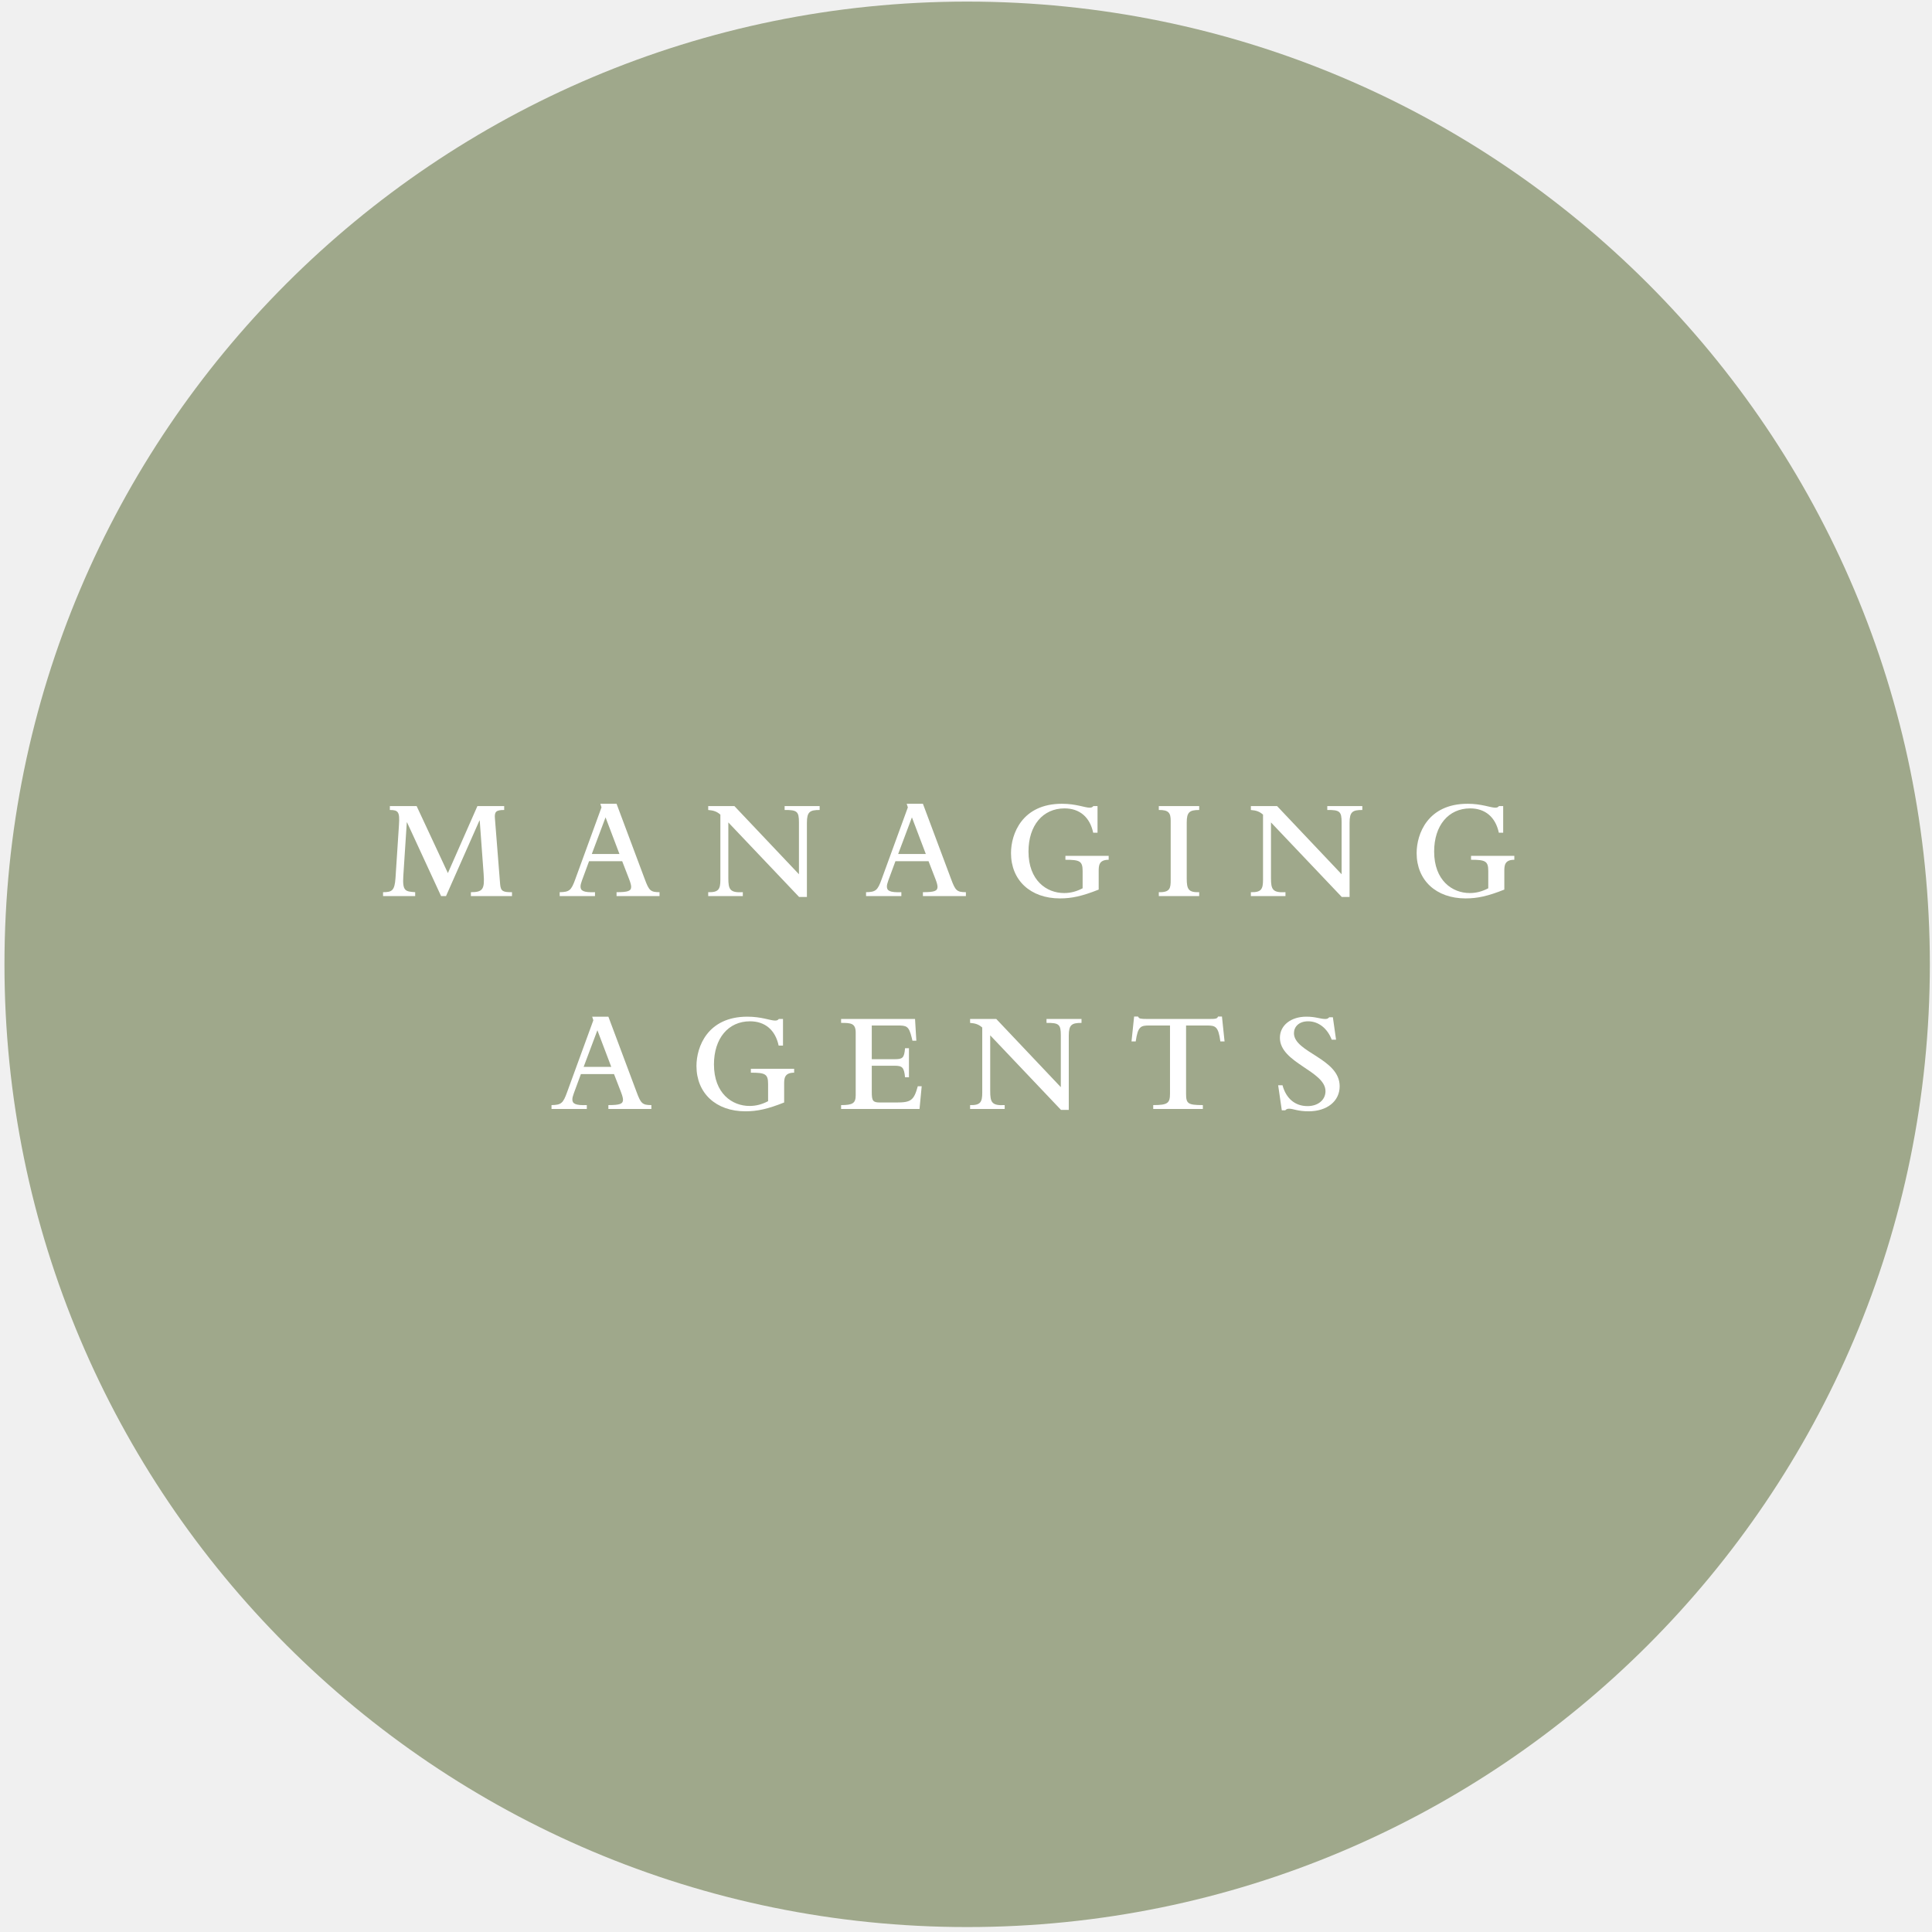
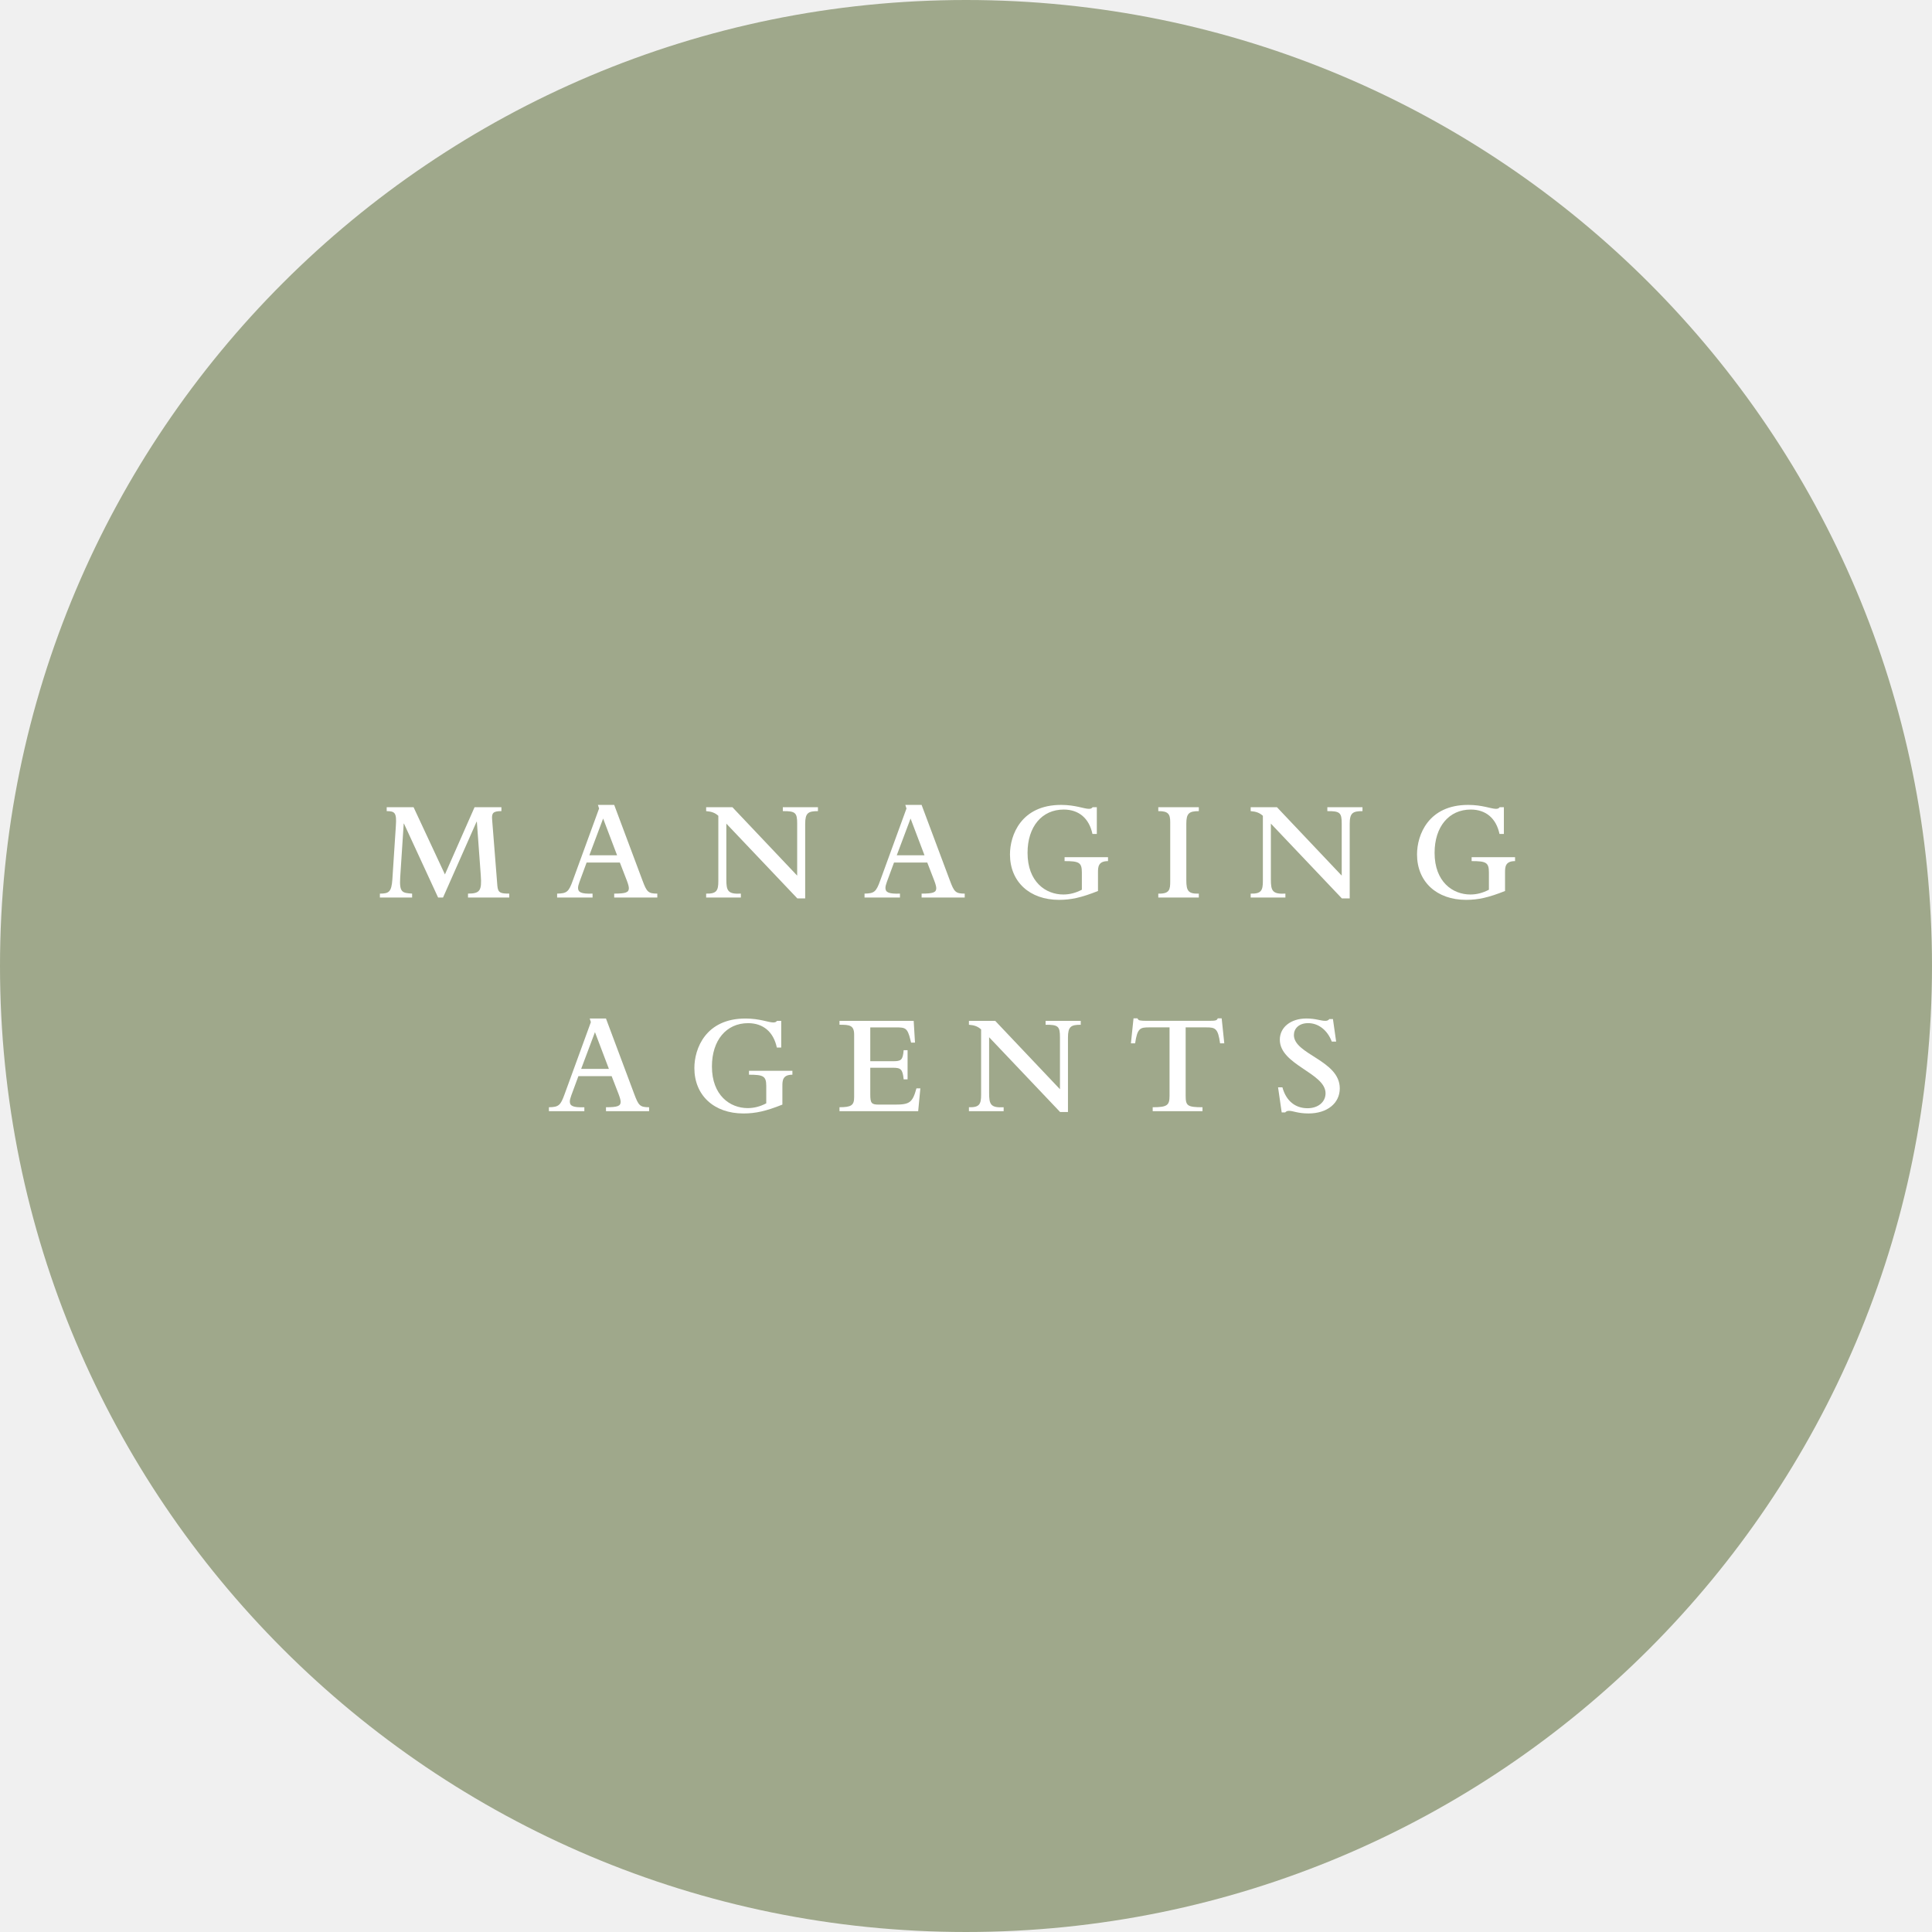
- <svg xmlns="http://www.w3.org/2000/svg" version="1.1" id="Layer_1" x="0px" y="0px" width="897px" height="897px" viewBox="1.5 1.5 897 897" enable-background="new 1.5 1.5 897 897" xml:space="preserve">
+ <svg xmlns="http://www.w3.org/2000/svg" version="1.1" id="Layer_1" x="0px" y="0px" width="900px" height="900px" viewBox="-10.847 -345.025 900 900" enable-background="new -10.847 -345.025 900 900" xml:space="preserve">
  <g>
    <g>
-       <path fill="#9FA88B" d="M897.5,449.224c0,246.863-200.109,446.985-446.95,446.985c-246.859,0-446.977-200.122-446.977-446.985    C3.573,202.36,203.69,2.239,450.55,2.239C697.391,2.238,897.5,202.36,897.5,449.224z" />
+       <path fill="#9FA88B" d="M889.152,104.979c0,248.529-201.475,449.995-449.984,449.995c-248.541,0-450.015-201.466-450.015-449.995    c0-248.536,201.474-450.004,450.015-450.004C687.672-345.031,889.152-143.556,889.152,104.979z" />
    </g>
    <g>
-       <path fill="#FFFFFF" d="M179.347,415.73c4.168,0,5.376-0.739,5.779-6.588l1.613-24.72c0.401-5.983-0.337-6.857-4.232-6.857v-1.813    h12.431l14.51,31.108l13.707-31.108h12.43v1.813c-3.764,0-4.571,0.809-4.3,3.901l2.417,30.569c0.27,3.426,1.545,3.696,5.511,3.696    v1.813H220.13v-1.813c5.511,0,6.449-1.343,5.913-8.466l-1.813-24.797h-0.135l-15.519,35.075h-2.284l-15.791-34.201h-0.134    l-1.614,24.86c-0.469,7.186,1.077,7.186,5.509,7.526v1.813h-14.916L179.347,415.73L179.347,415.73z" />
-       <path fill="#FFFFFF" d="M261.351,415.73c4.503-0.071,5.377-0.81,7.256-6.048l12.159-33.327l-0.534-1.678h7.526l13.1,35.004    c1.947,5.238,2.622,6.048,6.851,6.048v1.813h-19.951v-1.813c5.303,0,6.78-0.54,6.78-2.487c0-0.674-0.264-1.813-0.937-3.561    l-3.227-8.331h-15.384l-3.292,8.935c-0.472,1.278-0.672,2.153-0.672,2.822c0,1.947,1.343,2.821,6.717,2.622v1.813h-16.393V415.73z     M289.102,397.991l-6.453-17.001l-6.382,17.001H289.102z" />
-       <path fill="#FFFFFF" d="M339.653,383.343v25.799c0,5.245,0.674,6.922,6.722,6.588v1.813h-16.062v-1.813    c4.84,0.135,5.645-1.414,5.645-5.778v-30.235c-1.607-1.413-3.086-1.947-5.645-2.153v-1.813h12.162l29.965,31.648v-24.057    c0-5.039-0.804-5.843-6.646-5.779v-1.813h16.255v1.813c-4.5,0-5.914,0.809-5.914,5.913v34.471h-3.625L339.653,383.343z" />
-       <path fill="#FFFFFF" d="M403.594,415.73c4.499-0.071,5.373-0.81,7.25-6.048l12.161-33.327l-0.534-1.678h7.526l13.099,35.004    c1.947,5.238,2.623,6.048,6.855,6.048v1.813h-19.954v-1.813c5.303,0,6.782-0.54,6.782-2.487c0-0.674-0.264-1.813-0.939-3.561    l-3.226-8.331h-15.381l-3.296,8.935c-0.47,1.278-0.668,2.153-0.668,2.822c0,1.947,1.343,2.821,6.716,2.622v1.813h-16.39    L403.594,415.73L403.594,415.73z M431.342,397.991l-6.453-17.001l-6.382,17.001H431.342z" />
-       <path fill="#FFFFFF" d="M511.607,414.522c-7.591,3.021-12.437,4.095-18.01,4.095c-13.633,0-22.702-8.394-22.702-21.031    c0-8.934,5.175-22.907,23.642-22.907c6.593,0,10.617,1.812,12.835,1.812c0.88,0,1.349-0.2,1.748-0.739h1.948v12.366h-2.018    c-1.537-7.256-6.312-11.293-13.306-11.293c-10.077,0-16.73,7.932-16.73,20.022c0,13.44,8.401,19.283,16.531,19.283    c3.027,0,5.784-0.739,8.601-2.212v-7.995c0-4.64-1.338-5.244-7.99-5.244v-1.813h20.086v1.813c-4.563,0-4.635,2.757-4.635,5.308    V414.522L511.607,414.522z" />
-       <path fill="#FFFFFF" d="M539.517,375.751h18.75v1.813c-4.505,0-5.784,1.009-5.784,5.779v26.139c0,5.039,0.939,6.382,5.784,6.249    v1.813h-18.75v-1.813c5.304,0.135,5.517-1.948,5.517-5.778v-27.351c0-3.626-0.881-5.104-5.517-5.039V375.751z" />
-       <path fill="#FFFFFF" d="M591.599,383.343v25.799c0,5.245,0.681,6.922,6.724,6.588v1.813h-16.062v-1.813    c4.845,0.135,5.643-1.414,5.643-5.778v-30.235c-1.607-1.413-3.086-1.947-5.643-2.153v-1.813h12.166l29.964,31.648v-24.057    c0-5.039-0.809-5.843-6.652-5.779v-1.813h16.263v1.813c-4.505,0-5.913,0.809-5.913,5.913v34.471h-3.625L591.599,383.343z" />
-       <path fill="#FFFFFF" d="M699.937,414.522c-7.591,3.021-12.425,4.095-17.998,4.095c-13.646,0-22.715-8.394-22.715-21.031    c0-8.934,5.174-22.907,23.652-22.907c6.583,0,10.619,1.812,12.836,1.812c0.868,0,1.337-0.2,1.736-0.739h1.959v12.366h-2.019    c-1.548-7.256-6.323-11.293-13.305-11.293c-10.078,0-16.729,7.932-16.729,20.022c0,13.44,8.399,19.283,16.532,19.283    c3.014,0,5.771-0.739,8.598-2.212v-7.995c0-4.64-1.348-5.244-8.001-5.244v-1.813h20.098v1.813c-4.576,0-4.646,2.757-4.646,5.308    L699.937,414.522L699.937,414.522z" />
-       <path fill="#FFFFFF" d="M257.56,514.58c4.502-0.071,5.376-0.811,7.256-6.055l12.161-33.321l-0.536-1.678h7.522l13.1,34.998    c1.953,5.243,2.623,6.055,6.858,6.055v1.805h-19.957v-1.805c5.309,0,6.787-0.54,6.787-2.488c0-0.681-0.27-1.818-0.939-3.566    l-3.227-8.331h-15.387l-3.29,8.94c-0.473,1.278-0.673,2.146-0.673,2.816c0,1.946,1.344,2.826,6.717,2.629v1.805h-16.394    L257.56,514.58L257.56,514.58z M285.307,496.84l-6.447-17.001l-6.385,17.001H285.307z" />
-       <path fill="#FFFFFF" d="M365.568,513.369c-7.59,3.016-12.43,4.096-18.002,4.096c-13.639,0-22.708-8.399-22.708-21.035    c0-8.93,5.174-22.902,23.647-22.902c6.588,0,10.618,1.807,12.834,1.807c0.874,0,1.344-0.199,1.742-0.738h1.953v12.365h-2.017    c-1.543-7.251-6.319-11.287-13.305-11.287c-10.08,0-16.73,7.932-16.73,20.017c0,13.445,8.401,19.287,16.531,19.287    c3.021,0,5.778-0.738,8.6-2.216v-7.989c0-4.646-1.344-5.244-7.997-5.244v-1.819h20.093v1.819c-4.569,0-4.641,2.756-4.641,5.302    V513.369z" />
-       <path fill="#FFFFFF" d="M392.008,516.386v-1.805c5.438,0,6.782-0.881,6.782-4.635v-28.968c0-4.436-2.217-4.564-6.782-4.564v-1.817    h34.33l0.605,10.077h-1.813l-0.334-1.407c-1.345-5.515-2.424-5.644-6.724-5.644h-11.821v15.651h10.414    c3.894,0,4.634-0.471,5.038-5.104h1.813v13.504h-1.813c-0.469-4.764-1.343-5.373-5.038-5.373h-10.414v12.226    c0,4.164,0.534,4.845,3.96,4.845h7.461c6.781,0,8.125-0.949,9.944-7.531h1.813l-1.01,10.546H392.008L392.008,516.386z" />
-       <path fill="#FFFFFF" d="M461.239,482.186v25.8c0,5.243,0.669,6.923,6.723,6.595v1.805h-16.061v-1.805    c4.832,0.128,5.643-1.421,5.643-5.784v-30.235c-1.606-1.408-3.085-1.947-5.643-2.146v-1.817h12.155l29.964,31.653v-24.064    c0-5.034-0.797-5.842-6.641-5.772v-1.817h16.25v1.817c-4.493,0-5.912,0.81-5.912,5.912v34.471h-3.627L461.239,482.186z" />
-       <path fill="#FFFFFF" d="M528.056,473.457h1.808c0.269,0.47,0.479,0.809,1.078,0.938c0.609,0.141,1.55,0.2,3.297,0.2h28.416    c3.425,0,3.965-0.13,4.364-1.14h1.818l1.208,11.557h-1.947c-0.938-6.993-2.287-7.392-6.312-7.392h-9.609v31.642    c0,4.576,0.739,5.316,7.79,5.316v1.805h-23.043v-1.805c6.712,0,7.791-0.881,7.791-5.316v-31.642h-9.608    c-3.967,0-5.304,0.397-6.312,7.392h-1.947L528.056,473.457z" />
-       <path fill="#FFFFFF" d="M594.931,505.369h2.018c1.679,6.185,5.843,9.68,11.627,9.68c4.904,0,8.33-2.898,8.33-6.922    c0-9.41-21.166-13.105-21.166-24.791c0-5.784,5.105-9.809,12.296-9.809c2.218,0,3.825,0.269,5.174,0.54    c1.35,0.258,2.417,0.528,3.556,0.528c0.88,0,1.348-0.2,1.888-0.8h1.678l1.479,10.408h-2.018c-2.019-5.304-6.184-8.53-10.947-8.53    c-4.306,0-6.582,2.558-6.582,5.515c0,8.999,21.224,11.686,21.224,24.65c0,6.922-5.842,11.626-14.441,11.626    c-5.045,0-7.121-1.209-8.999-1.209c-0.81,0-1.35,0.2-1.819,0.739h-1.606L594.931,505.369z" />
+       <path fill="#FFFFFF" d="M166.117,71.254c4.193,0,5.41-0.744,5.817-6.635l1.624-24.884c0.408-6.024-0.336-6.907-4.264-6.907v-1.825    h12.515l14.611,31.318l13.803-31.318h12.509v1.825c-3.786,0-4.601,0.818-4.33,3.924l2.434,30.778    c0.271,3.446,1.554,3.718,5.546,3.718v1.828H207.17v-1.828c5.546,0,6.491-1.355,5.948-8.519l-1.825-24.967h-0.136l-15.622,35.314    h-2.297l-15.893-34.431h-0.13l-1.63,25.032c-0.472,7.232,1.086,7.232,5.546,7.577v1.828h-15.013V71.254z" />
+       <path fill="#FFFFFF" d="M248.678,71.254c4.536-0.071,5.416-0.815,7.306-6.089l12.243-33.554l-0.538-1.686h7.578l13.188,35.24    c1.961,5.274,2.646,6.089,6.898,6.089v1.828h-20.081v-1.828c5.339,0,6.827-0.543,6.827-2.504c0-0.676-0.266-1.825-0.944-3.585    l-3.249-8.389h-15.485l-3.313,8.995c-0.479,1.288-0.679,2.165-0.679,2.841c0,1.96,1.353,2.843,6.762,2.643v1.828h-16.507v-1.828    H248.678z M276.614,53.395l-6.497-17.112l-6.42,17.112H276.614z" />
+       <path fill="#FFFFFF" d="M327.507,38.645v25.974c0,5.28,0.679,6.969,6.769,6.635v1.828h-16.171v-1.828    c4.873,0.133,5.676-1.42,5.676-5.817V34.998c-1.618-1.42-3.106-1.958-5.676-2.165v-1.825h12.237l30.168,31.865V38.651    c0-5.073-0.809-5.882-6.686-5.817v-1.825h16.36v1.825c-4.53,0-5.948,0.818-5.948,5.953v34.7h-3.655L327.507,38.645z" />
+       <path fill="#FFFFFF" d="M391.888,71.254c4.53-0.071,5.41-0.815,7.301-6.089l12.237-33.554l-0.538-1.686h7.578l13.188,35.24    c1.96,5.274,2.646,6.089,6.903,6.089v1.828h-20.086v-1.828c5.339,0,6.827-0.543,6.827-2.504c0-0.676-0.266-1.825-0.944-3.585    l-3.243-8.389h-15.491l-3.319,8.995c-0.473,1.288-0.673,2.165-0.673,2.841c0,1.96,1.357,2.843,6.762,2.643v1.828h-16.502V71.254    L391.888,71.254z M419.819,53.395l-6.491-17.112l-6.426,17.112H419.819z" />
+       <path fill="#FFFFFF" d="M500.626,70.041c-7.642,3.042-12.515,4.122-18.126,4.122c-13.731,0-22.862-8.448-22.862-21.172    c0-8.992,5.21-23.06,23.813-23.06c6.633,0,10.69,1.828,12.923,1.828c0.886,0,1.358-0.201,1.754-0.744h1.967v12.452h-2.032    c-1.553-7.305-6.36-11.372-13.395-11.372c-10.146,0-16.844,7.985-16.844,20.157c0,13.53,8.457,19.413,16.643,19.413    c3.042,0,5.818-0.744,8.658-2.224v-8.05c0-4.668-1.352-5.28-8.049-5.28v-1.828h20.233v1.828c-4.606,0-4.671,2.776-4.671,5.345    v8.584H500.626z" />
+       <path fill="#FFFFFF" d="M528.733,31.009h18.876v1.825c-4.53,0-5.823,1.016-5.823,5.817V64.97c0,5.076,0.944,6.422,5.823,6.29    v1.828h-18.876V71.26c5.345,0.133,5.552-1.958,5.552-5.817V37.907c0-3.65-0.886-5.138-5.552-5.073V31.009z" />
+       <path fill="#FFFFFF" d="M581.174,38.645v25.974c0,5.28,0.673,6.969,6.768,6.635v1.828h-16.176v-1.828    c4.878,0.133,5.682-1.42,5.682-5.817V34.998c-1.625-1.42-3.107-1.958-5.682-2.165v-1.825h12.243l30.168,31.865V38.651    c0-5.073-0.815-5.882-6.691-5.817v-1.825h16.366v1.825c-4.53,0-5.954,0.818-5.954,5.953v34.7h-3.649L581.174,38.645z" />
+       <path fill="#FFFFFF" d="M690.247,70.041c-7.648,3.042-12.515,4.122-18.126,4.122c-13.737,0-22.862-8.448-22.862-21.172    c0-8.992,5.21-23.06,23.808-23.06c6.639,0,10.696,1.828,12.929,1.828c0.88,0,1.353-0.201,1.754-0.744h1.967v12.452h-2.038    c-1.553-7.305-6.36-11.372-13.395-11.372c-10.146,0-16.844,7.985-16.844,20.157c0,13.53,8.457,19.413,16.648,19.413    c3.042,0,5.818-0.744,8.658-2.224v-8.05c0-4.668-1.357-5.28-8.05-5.28v-1.828h20.229v1.828c-4.601,0-4.666,2.776-4.666,5.345    v8.584H690.247z" />
+       <path fill="#FFFFFF" d="M244.857,170.771c4.536-0.077,5.416-0.821,7.306-6.083l12.243-33.563l-0.538-1.683h7.572l13.188,35.246    c1.967,5.262,2.64,6.083,6.904,6.083v1.831h-20.087v-1.831c5.345,0,6.833-0.543,6.833-2.504c0-0.674-0.271-1.819-0.944-3.579    l-3.249-8.393h-15.492l-3.319,8.989c-0.473,1.287-0.673,2.167-0.673,2.847c0,1.96,1.353,2.834,6.762,2.64v1.831h-16.507V170.771    L244.857,170.771z M272.799,152.899l-6.491-17.115l-6.426,17.115H272.799z" />
+       <path fill="#FFFFFF" d="M353.606,169.542c-7.648,3.054-12.515,4.128-18.125,4.128c-13.738,0-22.863-8.439-22.863-21.166    c0-8.995,5.209-23.062,23.807-23.062c6.639,0,10.696,1.831,12.929,1.831c0.88,0,1.353-0.201,1.754-0.744h1.967v12.449h-2.037    c-1.554-7.312-6.361-11.375-13.396-11.375c-10.146,0-16.844,7.985-16.844,20.163c0,13.524,8.457,19.406,16.649,19.406    c3.042,0,5.818-0.744,8.659-2.221v-8.056c0-4.659-1.353-5.279-8.05-5.279v-1.819h20.228v1.819c-4.601,0-4.666,2.775-4.666,5.351    v8.575H353.606z" />
+       <path fill="#FFFFFF" d="M380.219,172.596v-1.837c5.475,0,6.827-0.874,6.827-4.66v-29.151c0-4.459-2.227-4.606-6.827-4.606v-1.818    h34.562l0.614,10.146h-1.825l-0.342-1.411c-1.354-5.552-2.434-5.682-6.77-5.682h-11.9v15.757h10.483    c3.916,0,4.66-0.473,5.073-5.144h1.825v13.595h-1.825c-0.473-4.808-1.353-5.415-5.073-5.415h-10.483v12.308    c0,4.193,0.537,4.866,3.986,4.866h7.513c6.828,0,8.181-0.939,10.011-7.571h1.825l-1.016,10.625H380.219z" />
+       <path fill="#FFFFFF" d="M449.923,138.164v25.974c0,5.28,0.679,6.97,6.769,6.633v1.831h-16.172v-1.831    c4.873,0.136,5.676-1.418,5.676-5.812v-30.438c-1.618-1.43-3.106-1.961-5.676-2.174v-1.818h12.238l30.168,31.855V138.17    c0-5.079-0.809-5.882-6.691-5.823v-1.818h16.365v1.818c-4.529,0-5.947,0.815-5.947,5.953v34.703h-3.656L449.923,138.164z" />
+       <path fill="#FFFFFF" d="M517.193,129.364h1.824c0.271,0.484,0.479,0.821,1.087,0.957c0.614,0.124,1.56,0.201,3.319,0.201h28.609    c3.449,0,3.986-0.143,4.4-1.158h1.824l1.217,11.641h-1.961c-0.945-7.028-2.297-7.436-6.354-7.436h-9.681v31.862    c0,4.595,0.744,5.339,7.844,5.339v1.831h-23.199v-1.831c6.763,0,7.85-0.88,7.85-5.339v-31.862h-9.675    c-3.992,0-5.345,0.396-6.36,7.436h-1.961L517.193,129.364z" />
+       <path fill="#FFFFFF" d="M584.522,161.504h2.031c1.689,6.207,5.883,9.728,11.706,9.728c4.932,0,8.387-2.9,8.387-6.97    c0-9.455-21.303-13.182-21.303-24.958c0-5.811,5.144-9.874,12.379-9.874c2.232,0,3.856,0.271,5.203,0.543    c1.358,0.271,2.439,0.55,3.585,0.55c0.886,0,1.364-0.201,1.896-0.821h1.684l1.488,10.489h-2.025c-2.032-5.352-6.22-8.6-11.021-8.6    c-4.335,0-6.632,2.575-6.632,5.552c0,9.06,21.374,11.765,21.374,24.828c0,6.963-5.889,11.693-14.547,11.693    c-5.073,0-7.17-1.217-9.061-1.217c-0.814,0-1.352,0.201-1.83,0.744h-1.618L584.522,161.504z" />
    </g>
  </g>
</svg>
